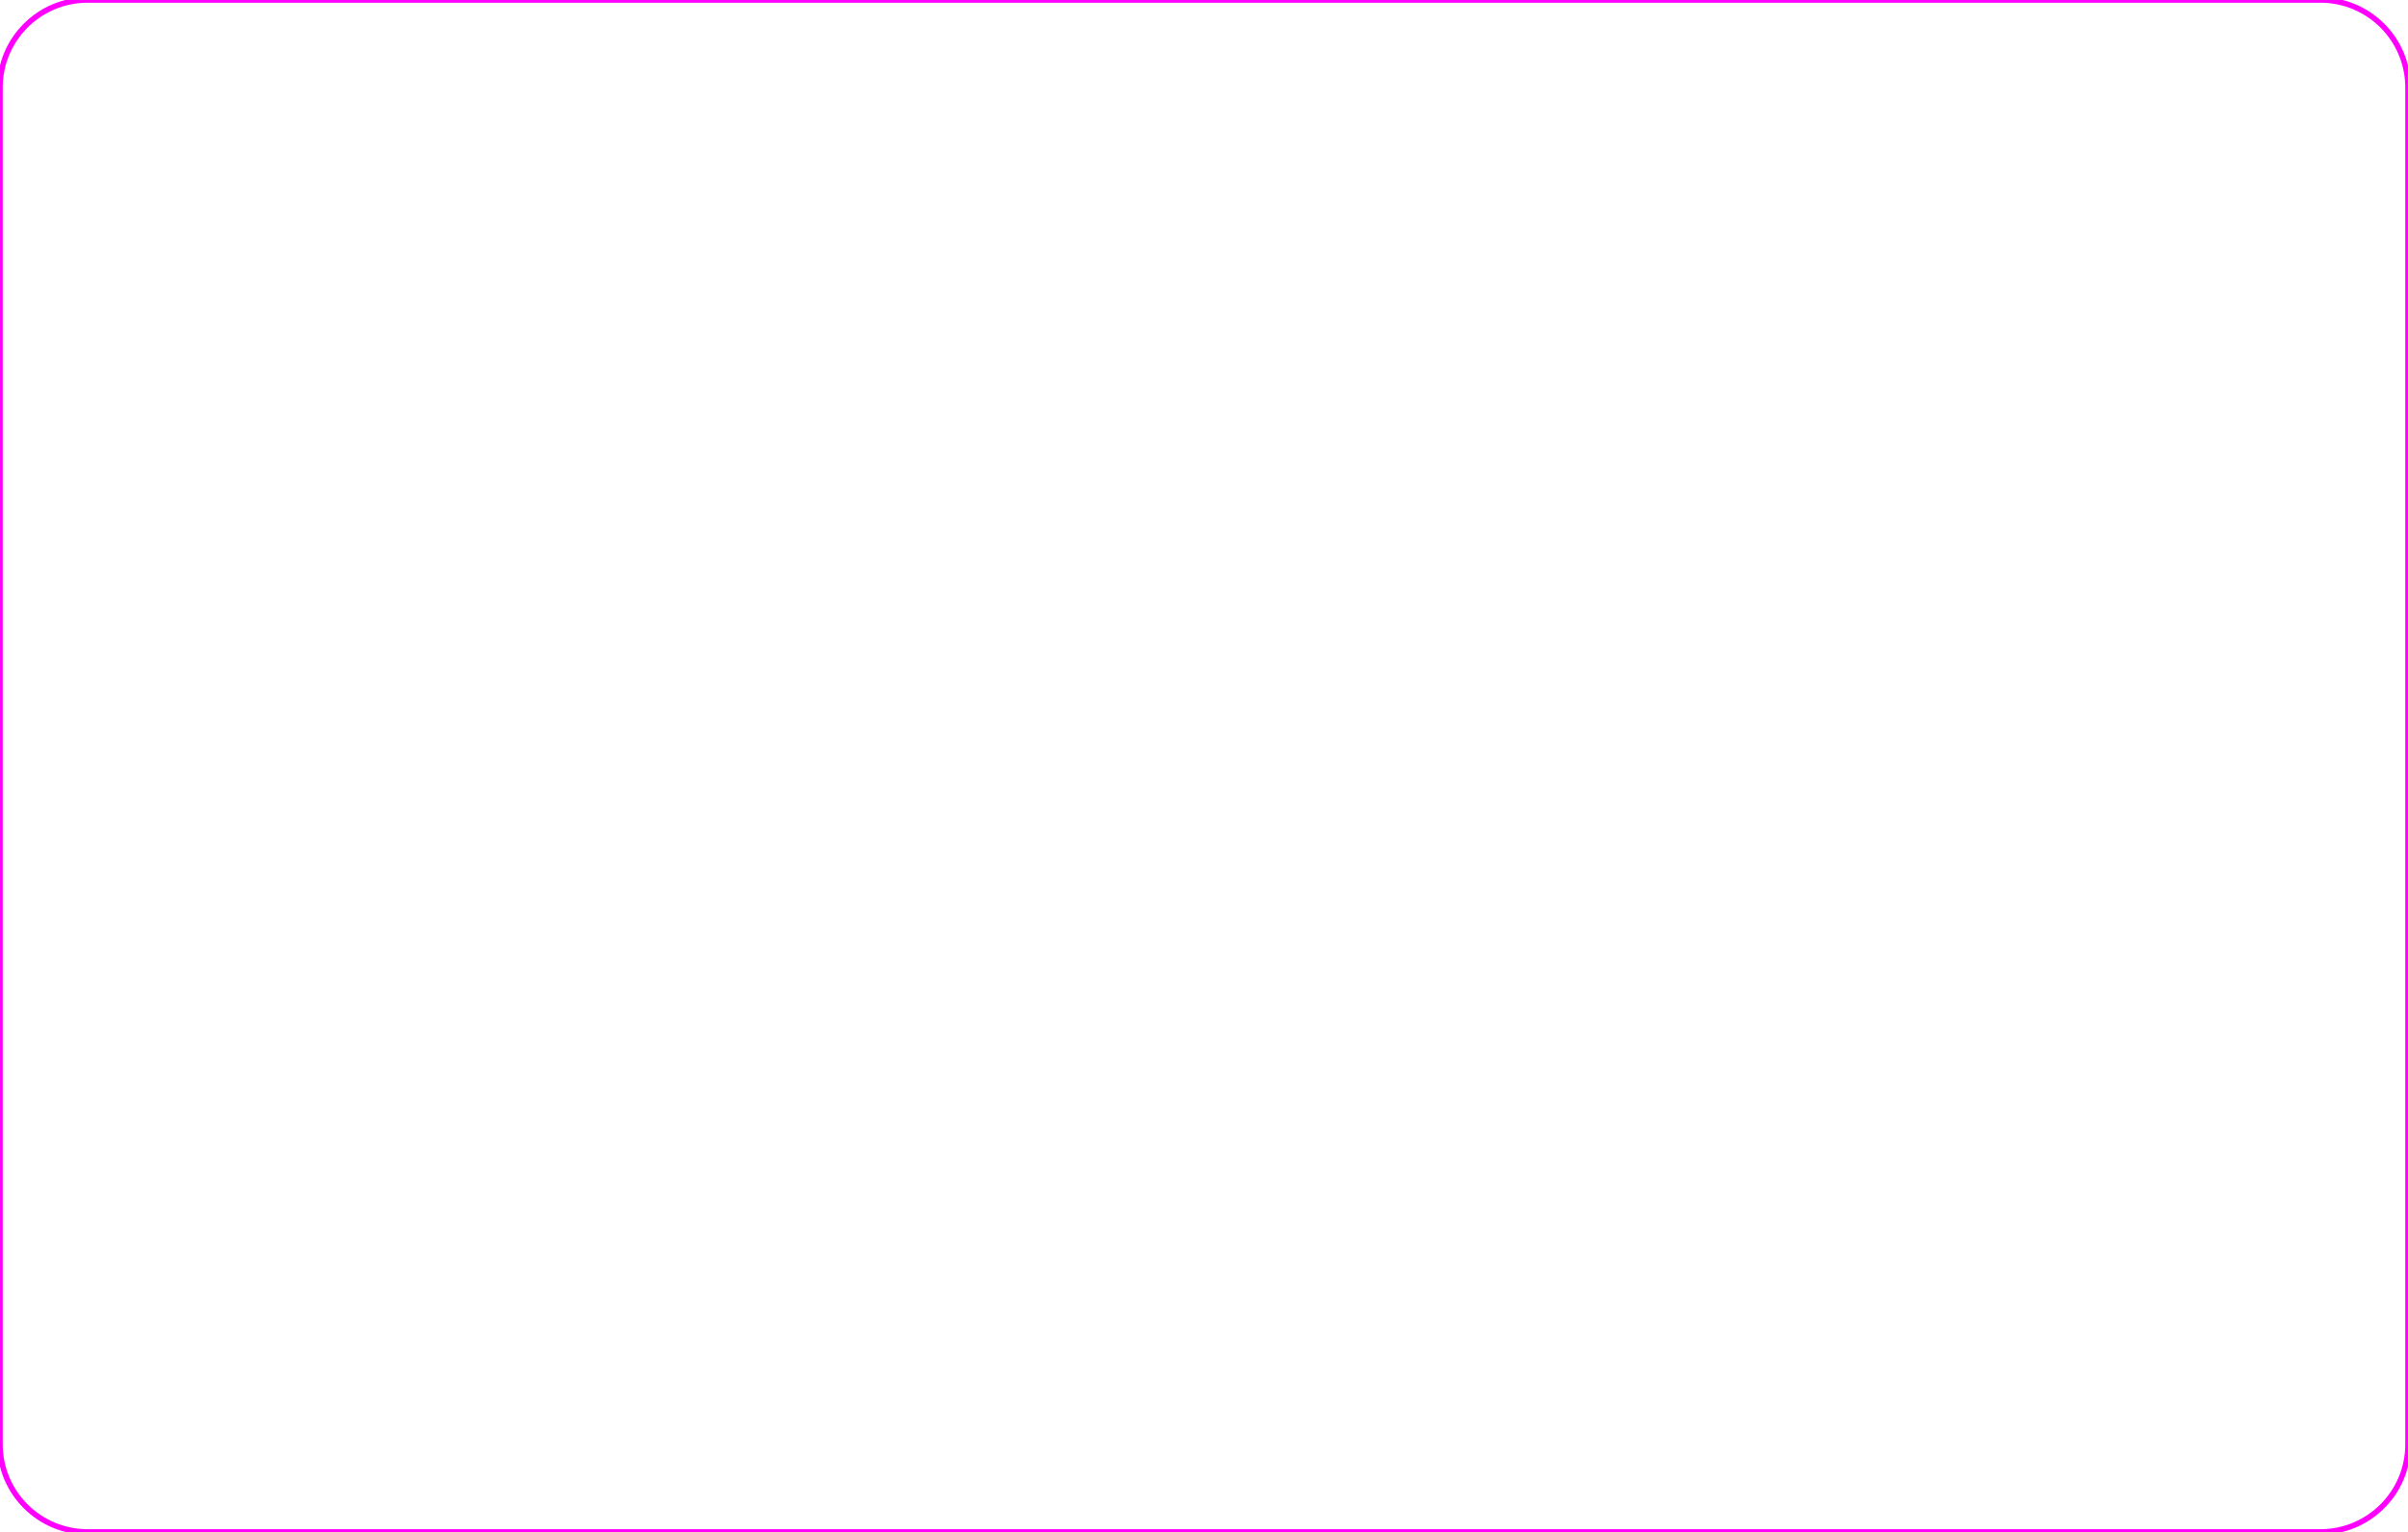
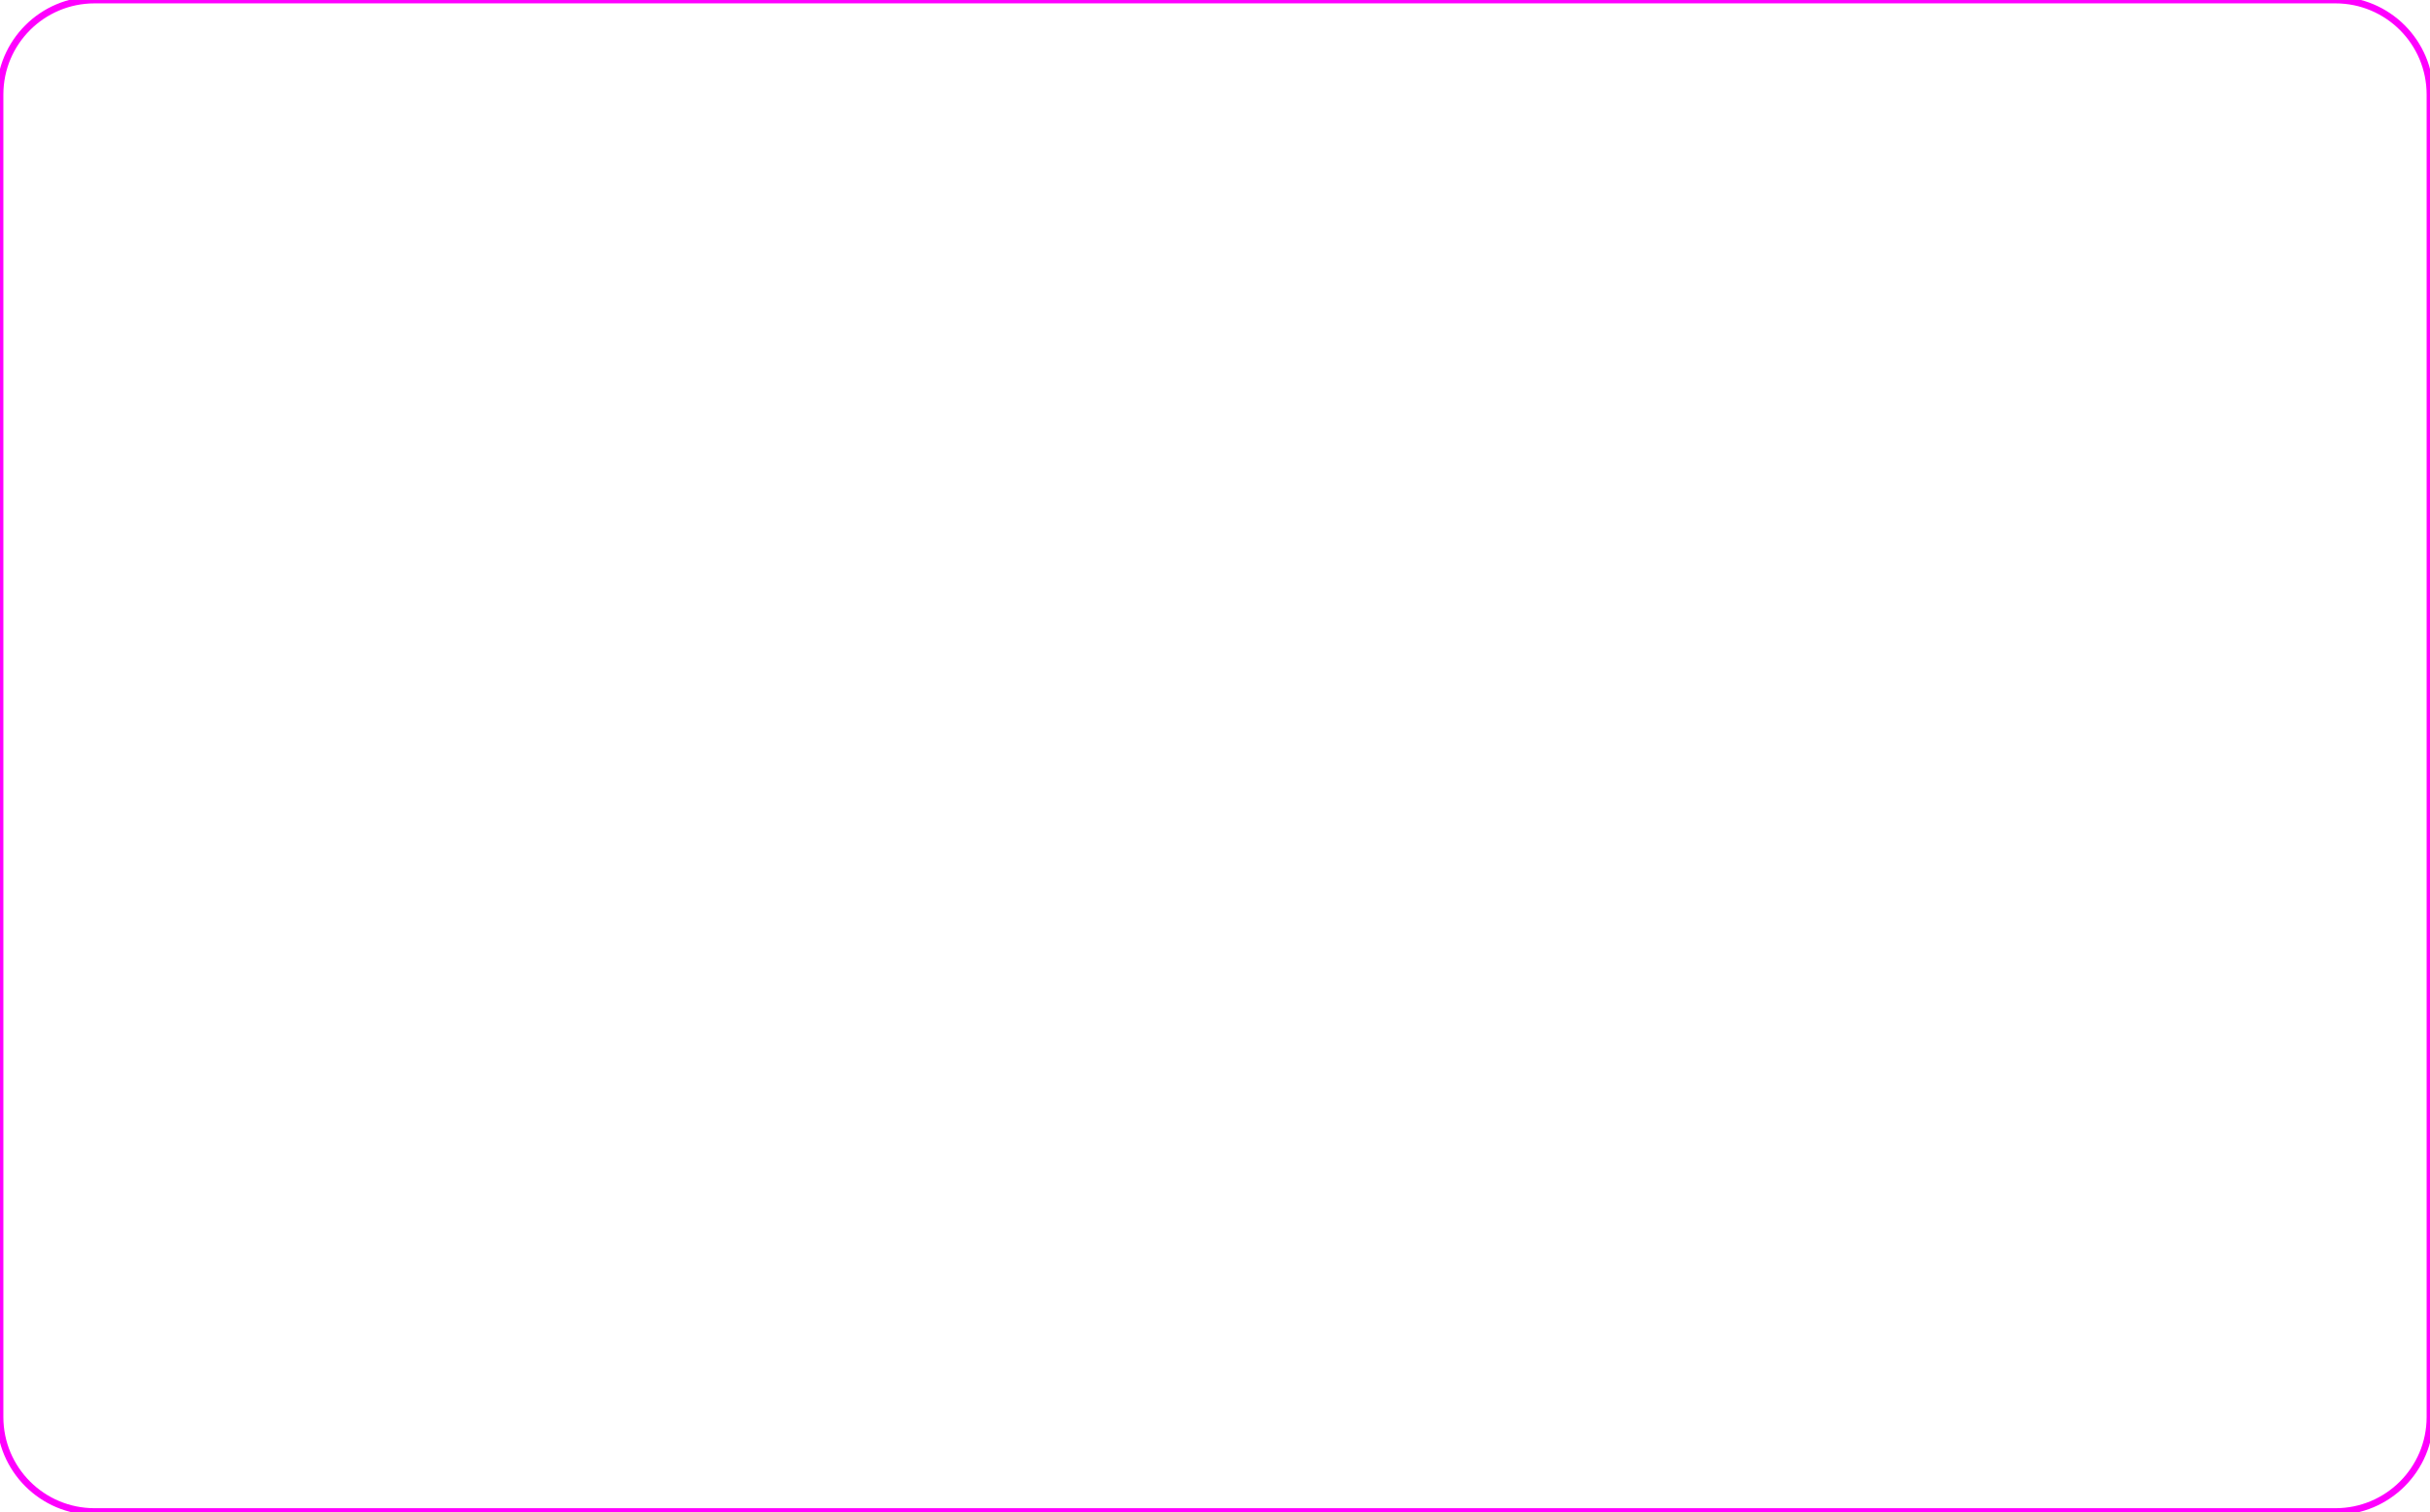
- <svg xmlns="http://www.w3.org/2000/svg" width="110mm" height="70mm" viewBox="0 0 110 70">
-   <path id="CutContour" d="M4,0 H106 A4,4 0 0 1 110,4 V66 A4,4 0 0 1 106,70 H4 A4,4 0 0 1 0,66 V4 A4,4 0 0 1 4,0Z" fill="none" stroke="#FF00FF" stroke-width="0.25" />
+ <svg xmlns="http://www.w3.org/2000/svg" width="90mm" height="56mm" viewBox="0 0 90 56">
+   <path id="CutContour" d="M3.5,0 H86.5 A3.5,3.5 0 0 1 90,3.5 V52.5 A3.5,3.5 0 0 1 86.5,56 H3.5 A3.5,3.5 0 0 1 0,52.5 V3.5 A3.5,3.5 0 0 1 3.5,0Z" fill="none" stroke="#FF00FF" stroke-width="0.25" />
</svg>
